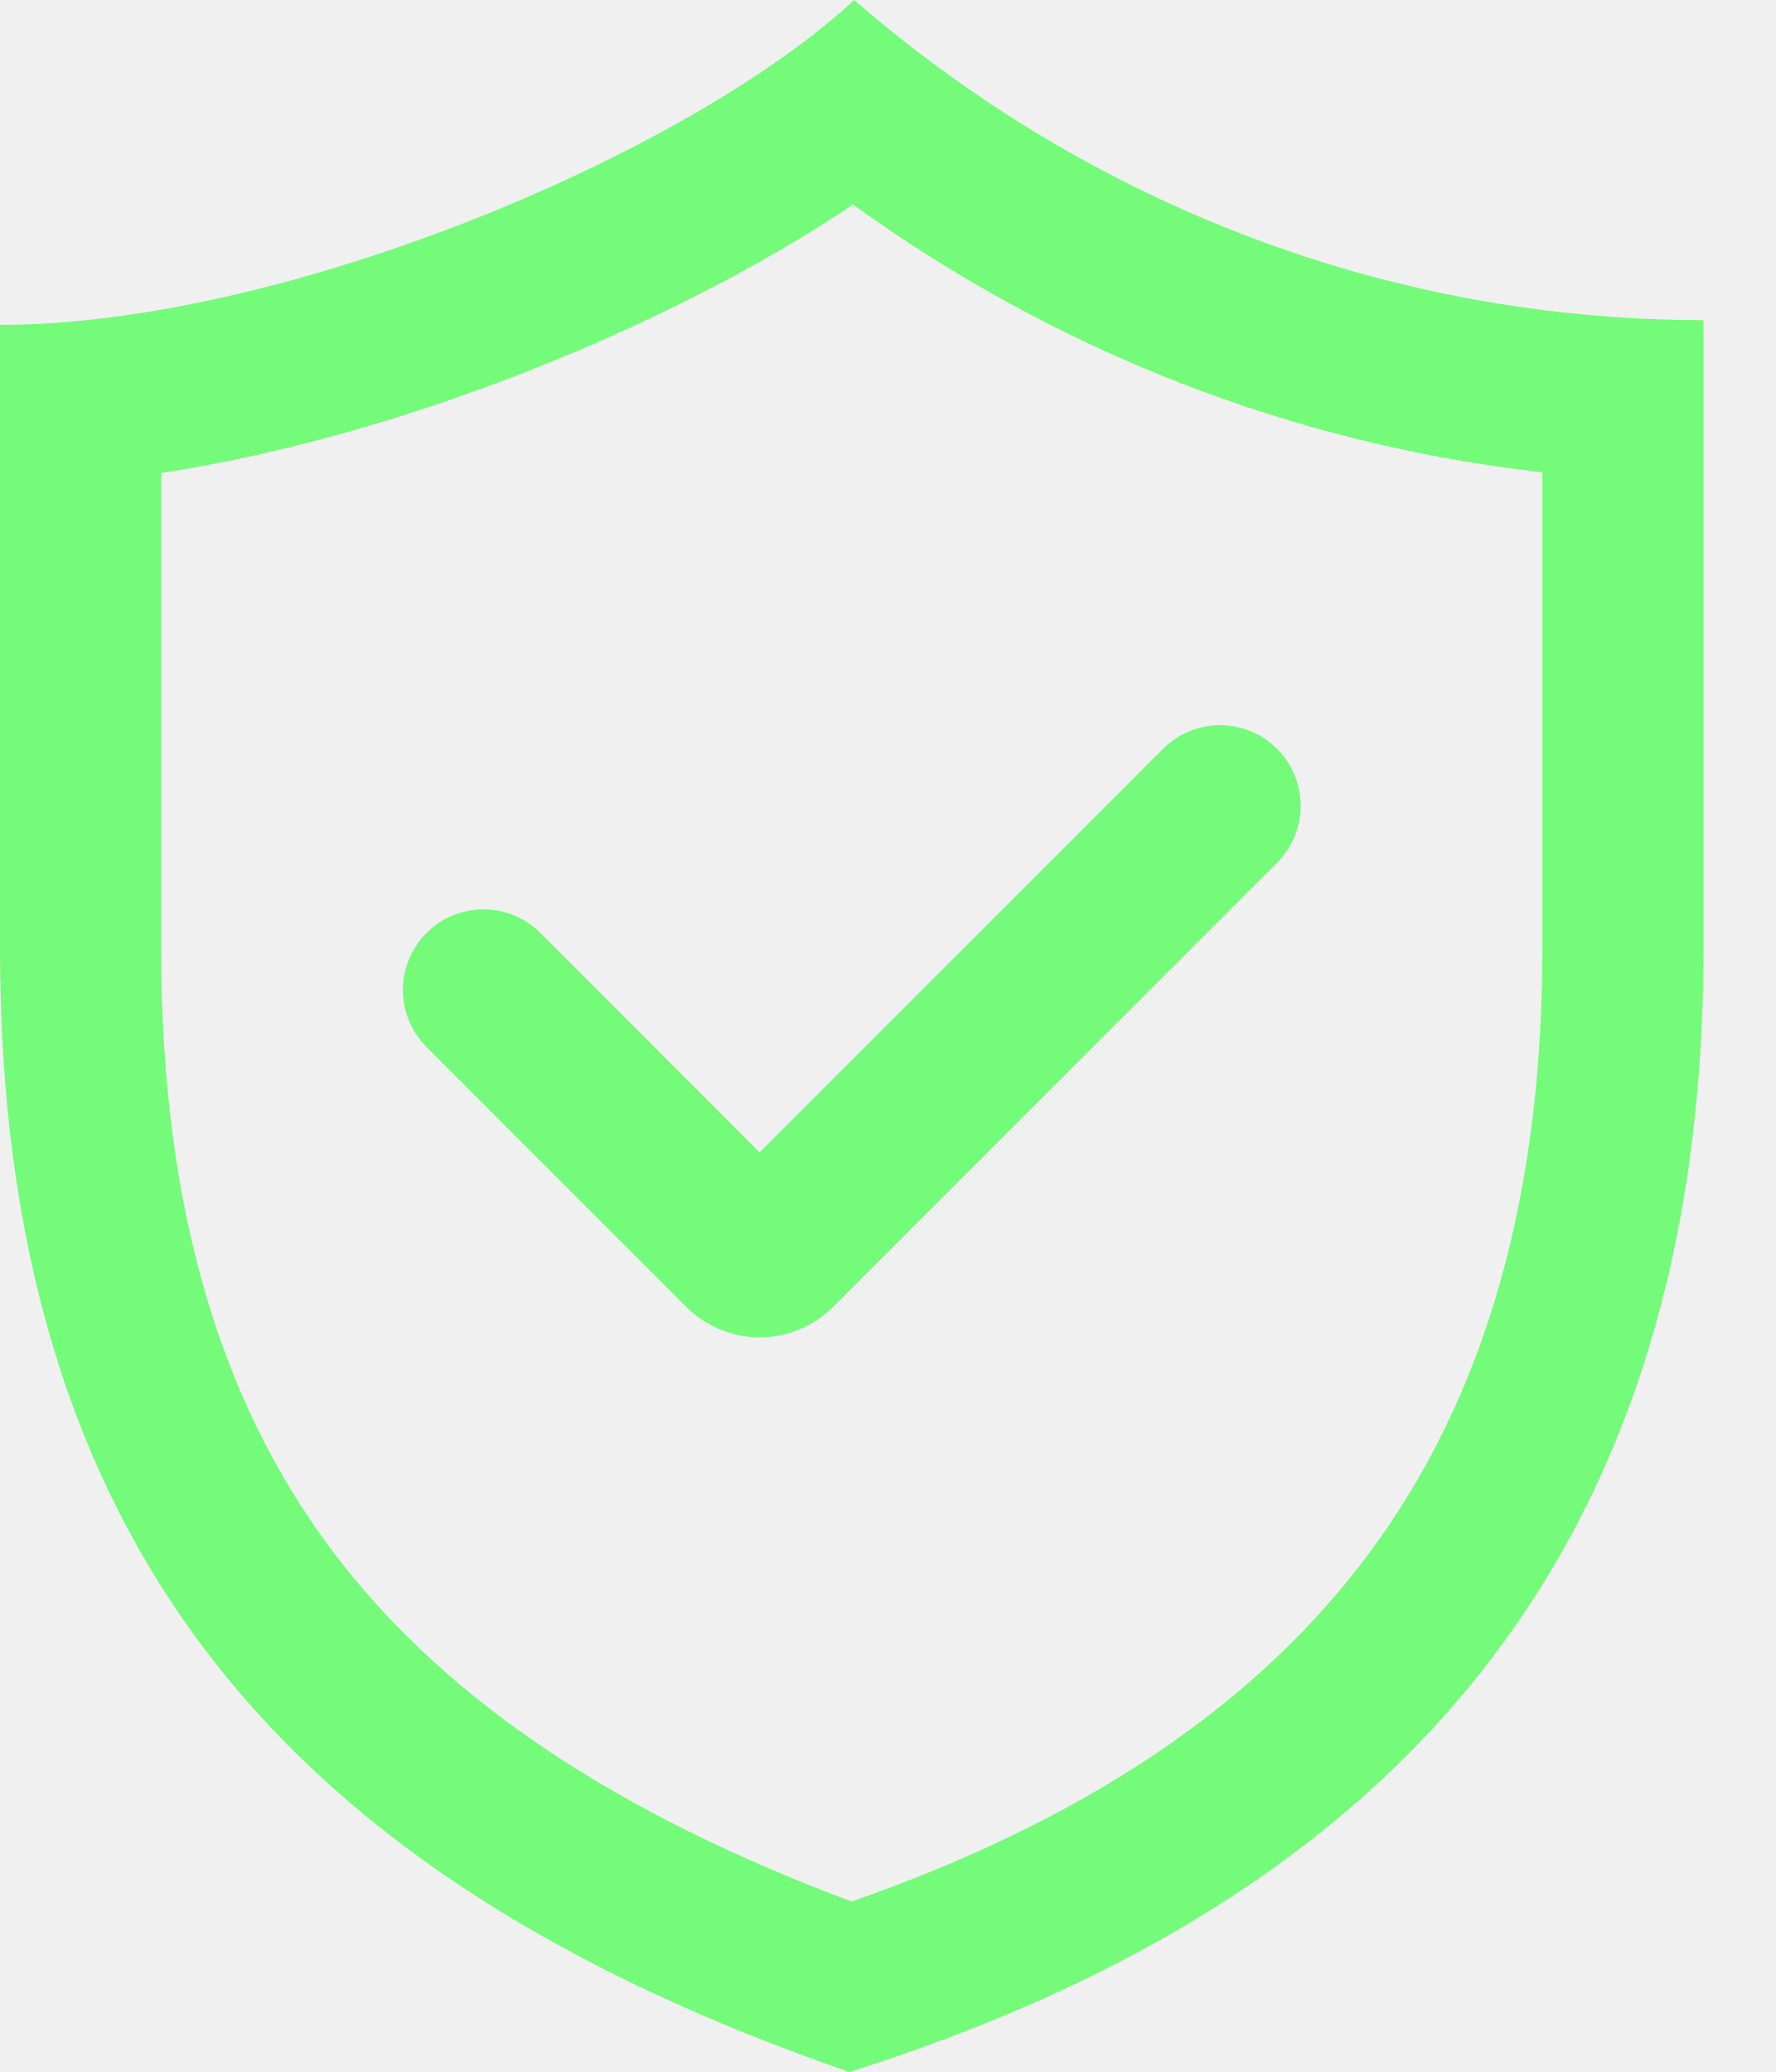
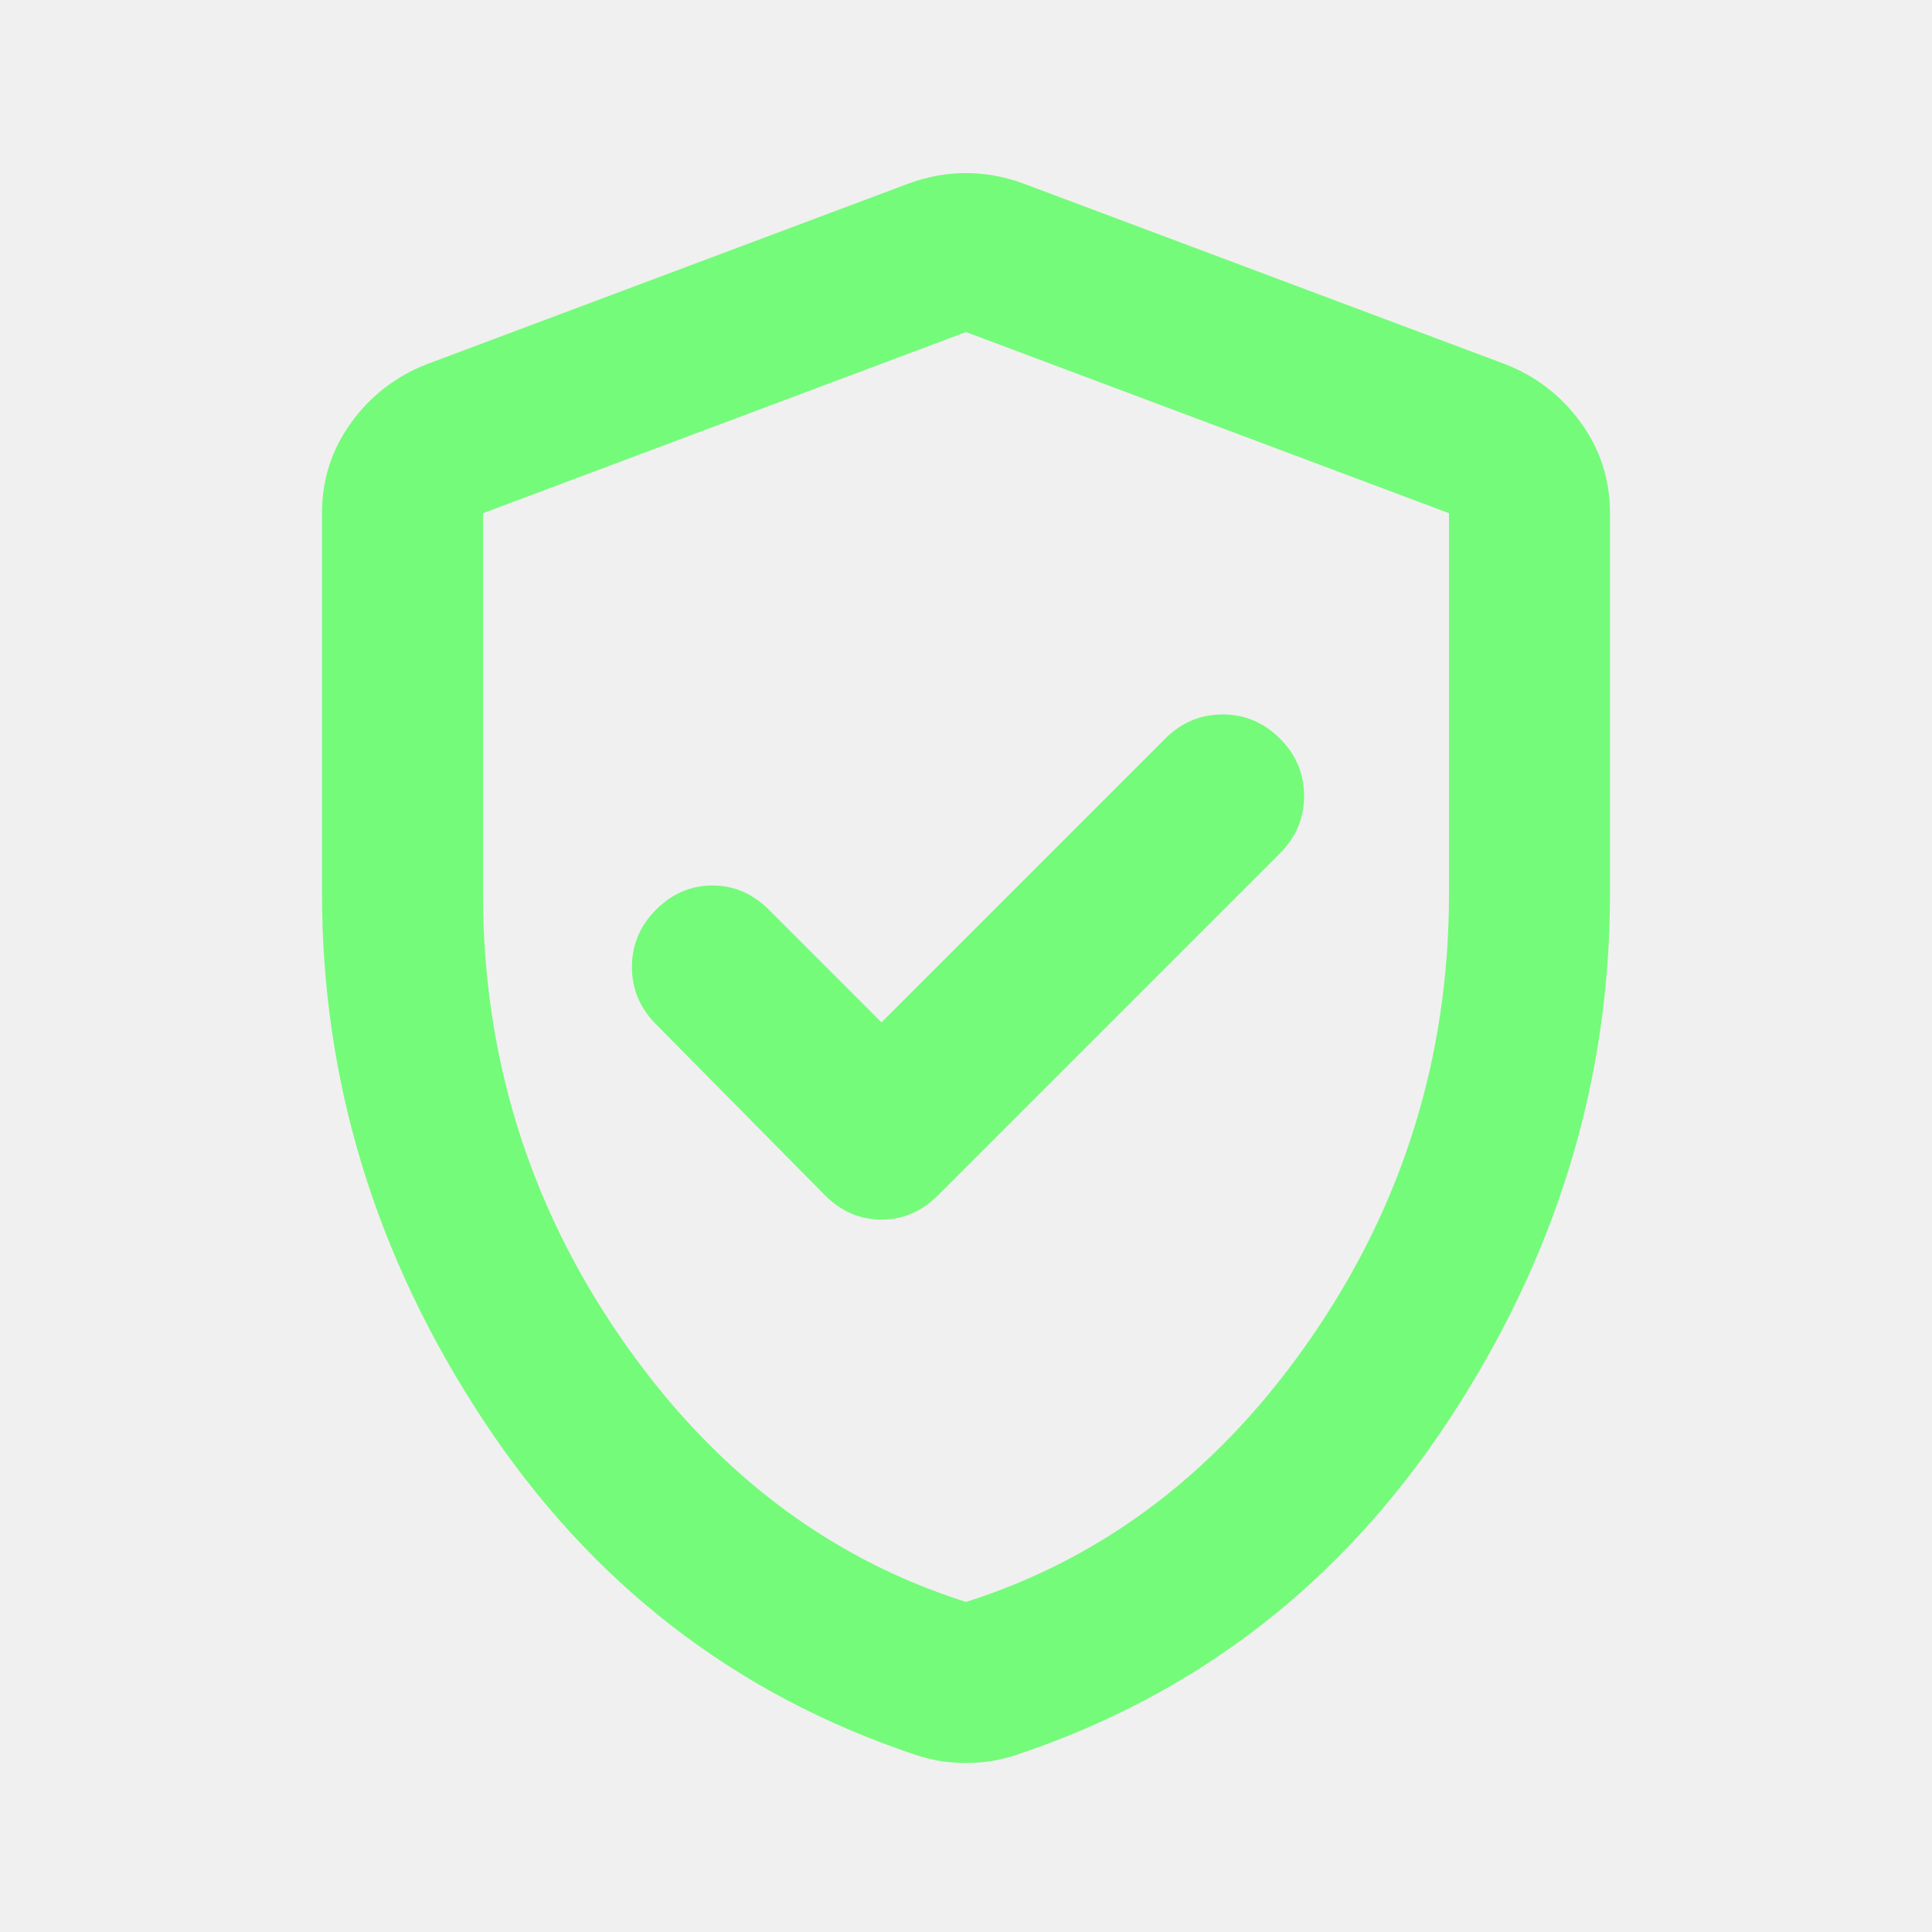
- <svg xmlns="http://www.w3.org/2000/svg" width="12" height="14" viewBox="0 0 12 14" fill="none">
-   <g clip-path="url(#clip0_0_548)">
-     <path fill-rule="evenodd" clip-rule="evenodd" d="M9.175 10.595C9.969 9.577 10.422 8.226 10.422 6.407V3.191C8.73 3.001 7.133 2.371 5.764 1.382C5.133 1.806 4.364 2.193 3.584 2.501C2.798 2.811 1.93 3.067 1.089 3.196V6.407C1.089 8.242 1.526 9.557 2.302 10.552C3.037 11.494 4.154 12.249 5.754 12.848C7.309 12.306 8.428 11.552 9.175 10.595ZM5.739 14C1.935 12.683 0 10.439 0 6.407V2.195C1.919 2.195 4.65 1.041 5.772 0C7.365 1.382 9.381 2.163 11.511 2.163V6.407C11.511 10.423 9.495 12.813 5.739 14Z" fill="#75FB7A" />
-     <path fill-rule="evenodd" clip-rule="evenodd" d="M8.629 5.059C8.842 5.272 8.842 5.617 8.629 5.829L5.628 8.831C5.355 9.104 4.912 9.104 4.638 8.831L2.882 7.074C2.669 6.861 2.669 6.517 2.882 6.304C3.094 6.091 3.439 6.091 3.652 6.304L5.133 7.786L7.859 5.059C8.072 4.847 8.417 4.847 8.629 5.059Z" fill="#75FB7A" />
-   </g>
-   <defs>
-     <clipPath id="clip0_0_548">
-       <rect width="11.511" height="14" fill="white" />
-     </clipPath>
-   </defs>
+ <svg xmlns="http://www.w3.org/2000/svg" height="24px" viewBox="0 -960 960 960" width="24px" fill="#75FB7A">
+   <path d="m438-452-56-56q-12-12-28-12t-28 12q-12 12-12 28.5t12 28.5l84 85q12 12 28 12t28-12l170-170q12-12 12-28.5T636-593q-12-12-28.5-12T579-593L438-452Zm42 368q-7 0-13-1t-12-3q-135-45-215-166.5T160-516v-189q0-25 14.5-45t37.5-29l240-90q14-5 28-5t28 5l240 90q23 9 37.5 29t14.5 45v189q0 140-80 261.5T505-88q-6 2-12 3t-13 1Zm0-80q104-33 172-132t68-220v-189l-240-90-240 90v189q0 121 68 220t172 132Zm0-316Z" />
</svg>
